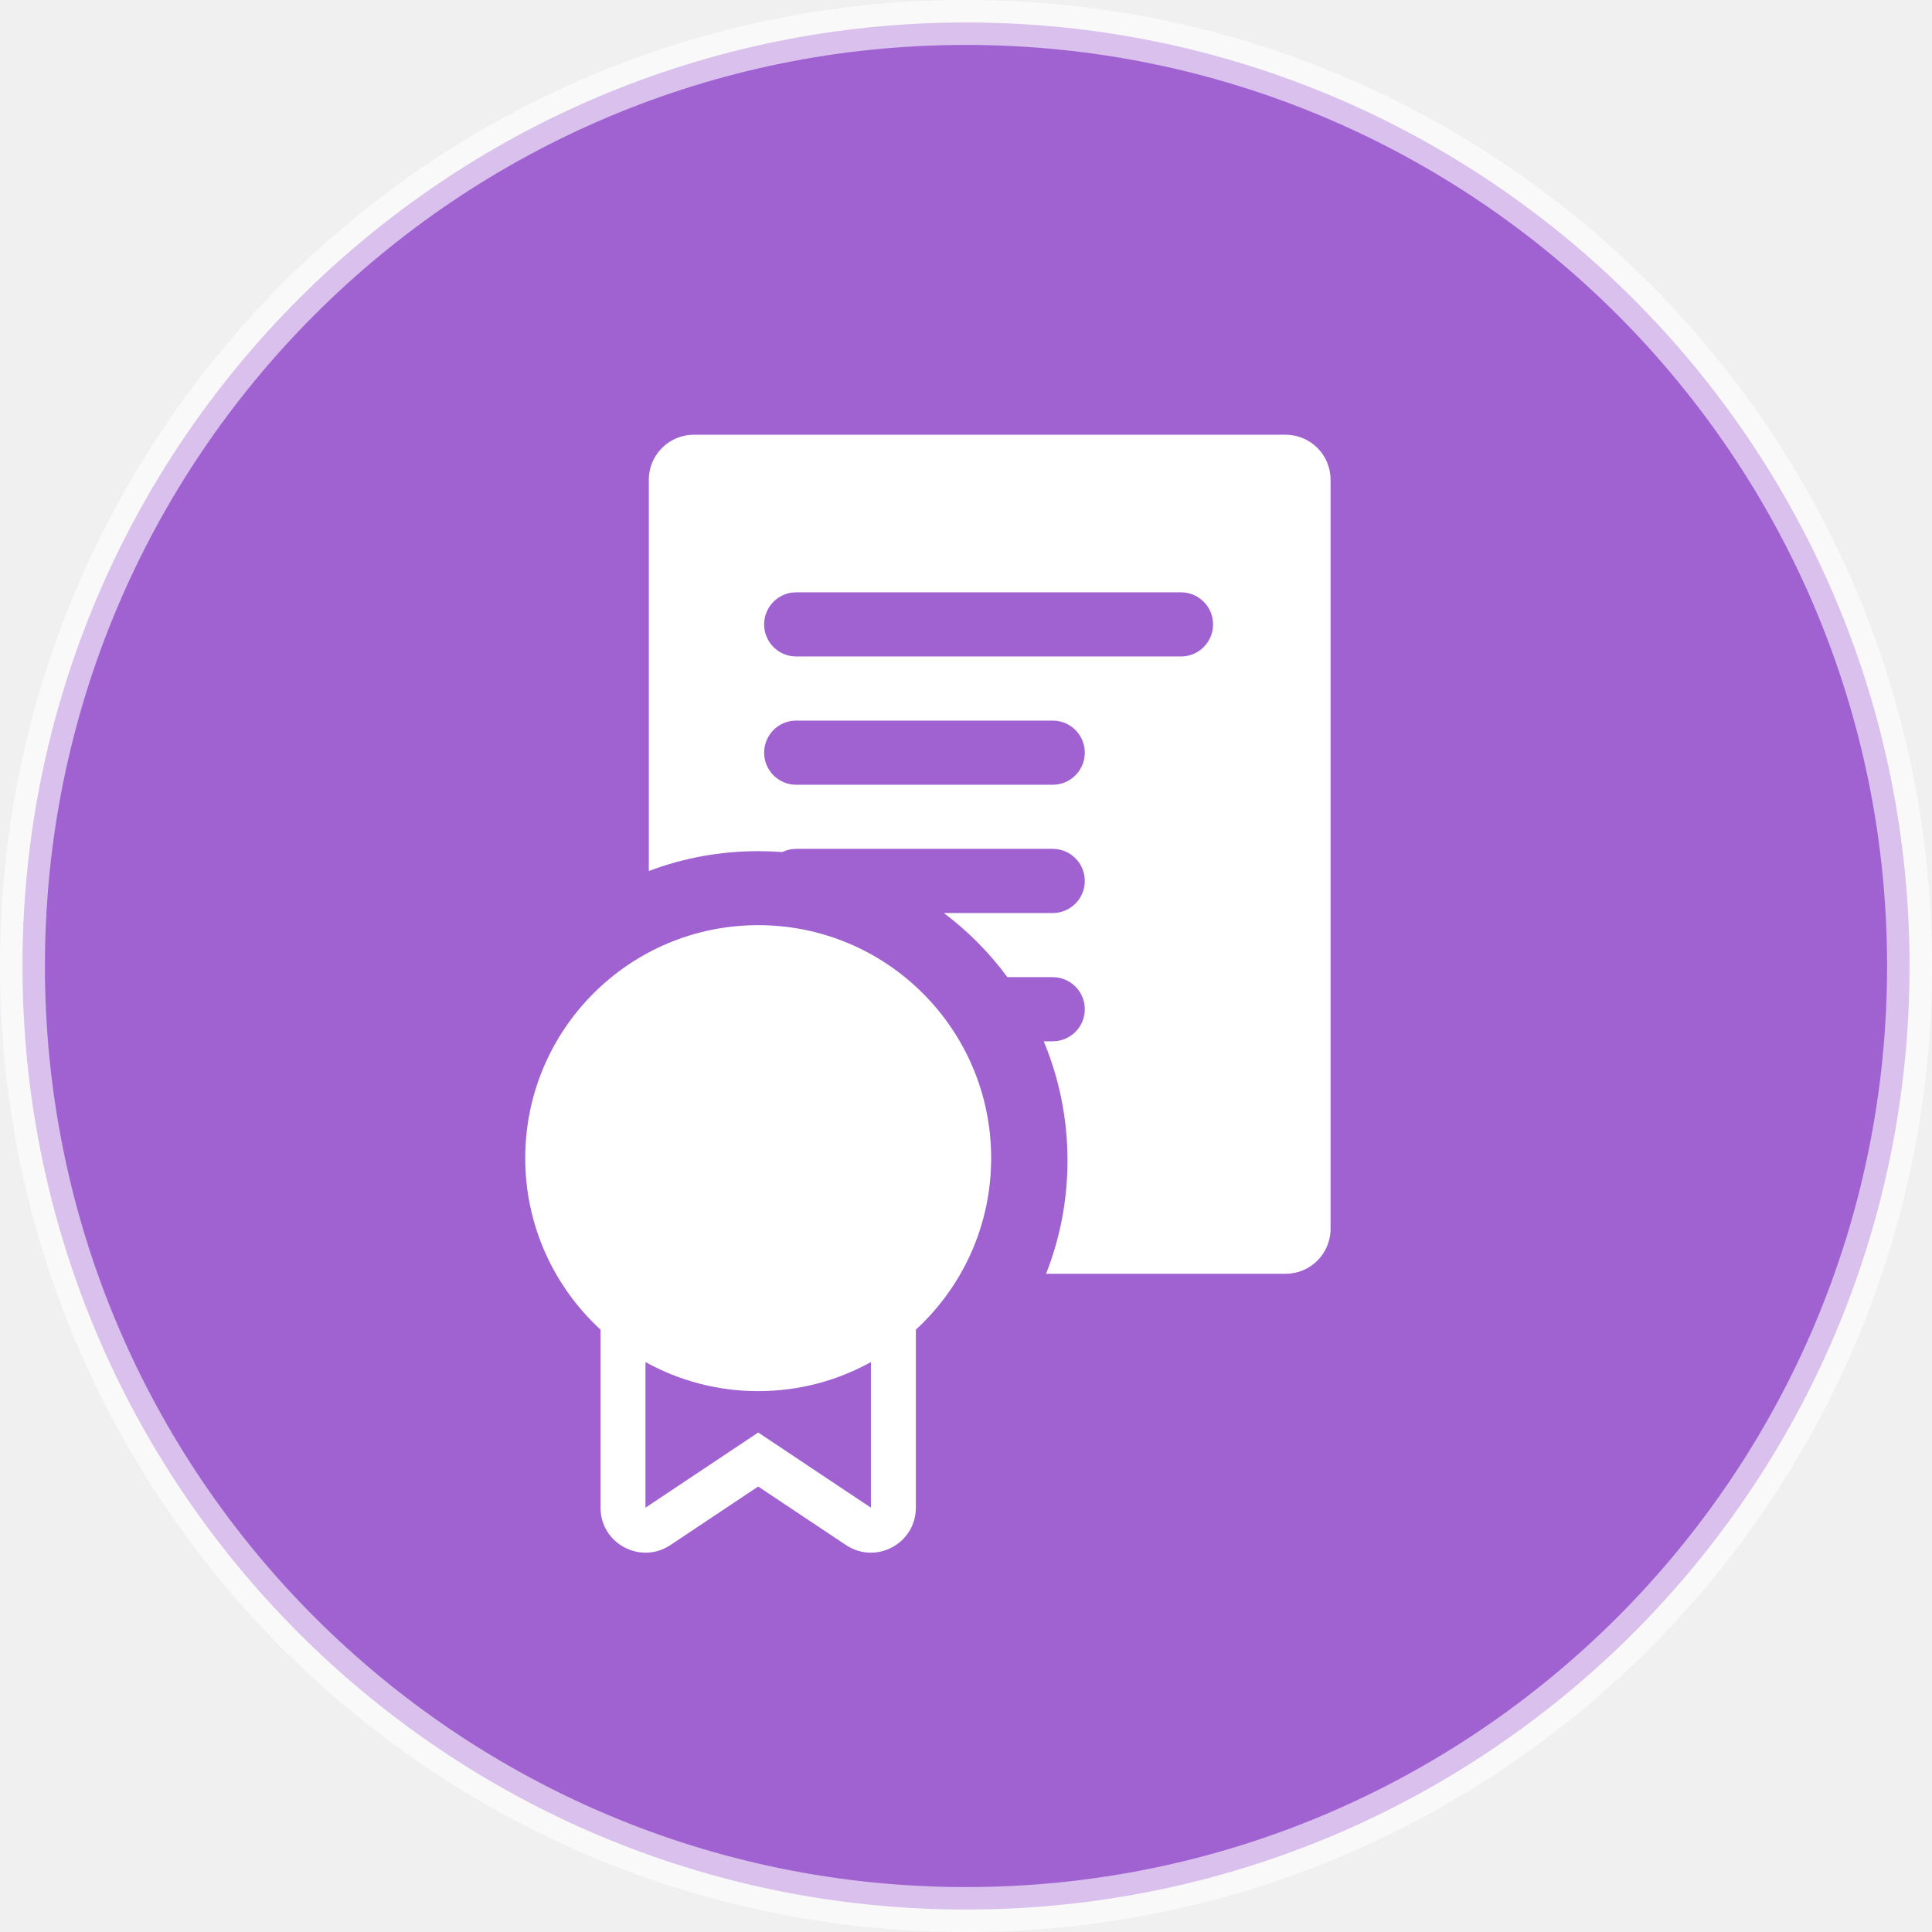
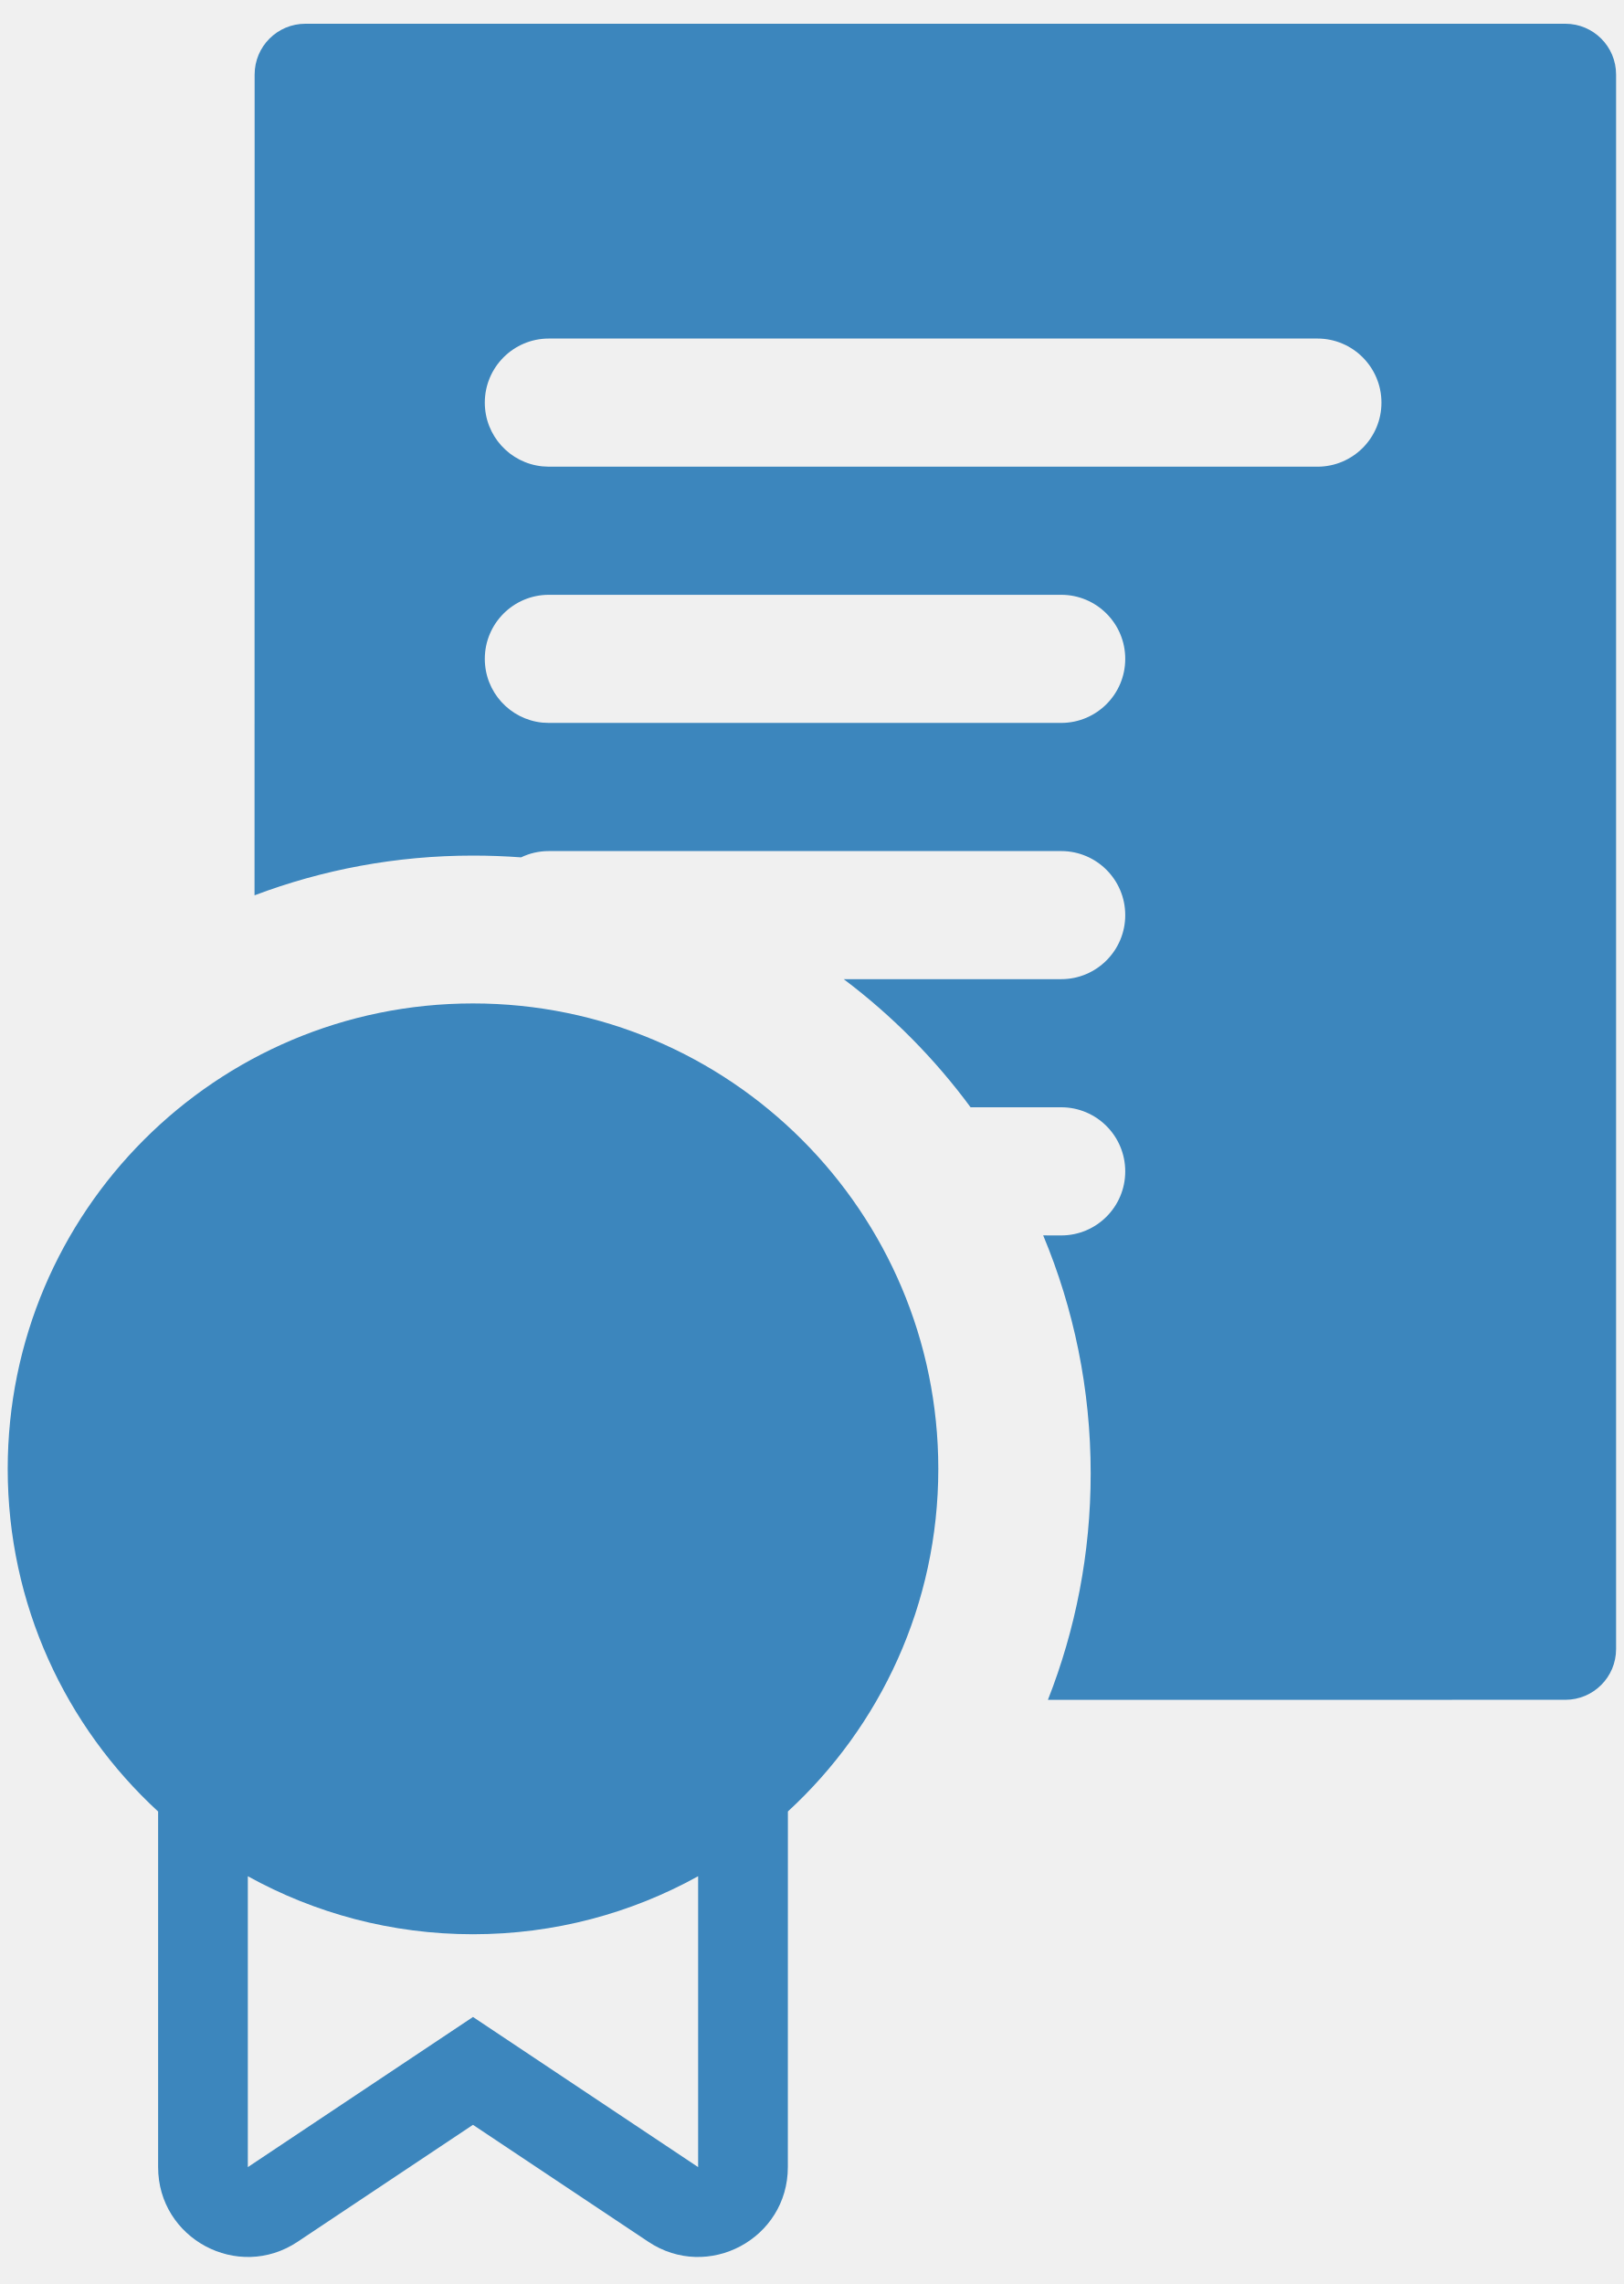
- <svg xmlns="http://www.w3.org/2000/svg" width="43" height="43" viewBox="0 0 43 43">
-   <g fill="none" fill-rule="evenodd">
-     <circle cx="21.5" cy="21.5" r="21" fill="#A061D1" stroke="rgba(255, 255, 255, .6)" stroke-width="1" />
-     <path fill="#FFFFFF" fill-rule="nonzero" d="M13.366,29.594 C12.336,28.646 11.69,27.287 11.69,25.776 C11.69,22.913 14.011,20.591 16.875,20.591 C19.739,20.591 22.06,22.913 22.06,25.776 C22.06,27.287 21.415,28.646 20.384,29.594 L20.384,33.556 C20.384,34.355 19.494,34.831 18.829,34.388 L16.875,33.085 L14.921,34.388 C14.256,34.831 13.366,34.355 13.366,33.556 L13.366,29.594 L13.366,29.594 Z M19.384,30.315 C18.641,30.727 17.785,30.962 16.875,30.962 C15.965,30.962 15.11,30.727 14.366,30.315 L14.366,33.556 L16.875,31.883 L19.384,33.556 L19.384,30.315 L19.384,30.315 Z M23.282,28.35 C23.59,27.569 23.759,26.718 23.759,25.827 C23.759,24.888 23.571,23.992 23.23,23.176 L23.43,23.176 C23.824,23.176 24.144,22.856 24.144,22.462 C24.144,22.068 23.824,21.748 23.43,21.748 L22.421,21.748 C22.021,21.206 21.545,20.725 21.007,20.321 L23.43,20.321 C23.824,20.321 24.144,20.001 24.144,19.607 C24.144,19.213 23.824,18.893 23.43,18.893 L17.72,18.893 C17.609,18.893 17.504,18.919 17.41,18.964 C17.233,18.951 17.055,18.944 16.875,18.944 C16.018,18.944 15.198,19.1 14.441,19.386 L14.441,10.676 C14.441,10.124 14.889,9.676 15.441,9.676 L28.614,9.676 C29.166,9.676 29.614,10.124 29.614,10.676 L29.614,27.35 C29.614,27.902 29.166,28.35 28.614,28.35 L23.282,28.35 L23.282,28.35 Z M17.72,13.183 C17.326,13.183 17.007,13.503 17.007,13.897 C17.007,14.291 17.326,14.611 17.72,14.611 L26.285,14.611 C26.679,14.611 26.999,14.291 26.999,13.897 C26.999,13.503 26.679,13.183 26.285,13.183 L17.72,13.183 Z M17.72,16.038 C17.326,16.038 17.007,16.358 17.007,16.752 C17.007,17.146 17.326,17.466 17.72,17.466 L23.43,17.466 C23.824,17.466 24.144,17.146 24.144,16.752 C24.144,16.358 23.824,16.038 23.43,16.038 L17.72,16.038 Z" />
-   </g>
+ <svg xmlns="http://www.w3.org/2000/svg" width="32" height="45" viewBox="0 0 32 45">
+   <path fill="#3C86BD" d="M765.321,448.77 C770.385,448.77 774.491,452.876 774.491,457.94 C774.491,460.61 773.349,463.014 771.527,464.69 L771.526,471.697 C771.526,473.109 769.952,473.951 768.777,473.168 L765.321,470.864 L761.865,473.168 C760.69,473.951 759.116,473.109 759.116,471.697 L759.116,464.691 C757.294,463.015 756.152,460.611 756.152,457.94 C756.152,452.876 760.257,448.77 765.321,448.77 Z M769.758,465.966 C768.443,466.694 766.931,467.109 765.321,467.109 C763.712,467.109 762.199,466.694 760.884,465.966 L760.884,471.697 L765.321,468.739 L769.758,471.697 Z M786.848,429.468 C787.401,429.468 787.848,429.916 787.848,430.468 L787.848,461.49 C787.848,462.043 787.401,462.49 786.848,462.49 L776.651,462.491 C777.195,461.11 777.494,459.605 777.494,458.03 C777.494,456.368 777.161,454.783 776.558,453.34 L776.913,453.341 C777.61,453.341 778.175,452.776 778.175,452.079 C778.175,451.381 777.61,450.816 776.913,450.816 L775.127,450.816 C774.421,449.858 773.578,449.007 772.627,448.292 L776.913,448.292 C777.61,448.292 778.175,447.727 778.175,447.03 C778.175,446.333 777.61,445.768 776.913,445.768 L766.816,445.768 C766.62,445.768 766.434,445.812 766.269,445.892 C765.956,445.869 765.64,445.857 765.321,445.857 C763.806,445.857 762.355,446.134 761.016,446.64 L761.018,430.468 C761.018,429.916 761.465,429.468 762.018,429.468 L786.848,429.468 Z M776.913,440.719 L766.816,440.719 C766.119,440.719 765.554,441.284 765.554,441.981 C765.554,442.635 766.05,443.172 766.687,443.237 L766.816,443.243 L776.913,443.243 C777.61,443.243 778.175,442.678 778.175,441.981 C778.175,441.284 777.61,440.719 776.913,440.719 Z M781.962,435.67 L766.816,435.67 C766.119,435.67 765.554,436.236 765.554,436.933 C765.554,437.586 766.05,438.124 766.687,438.188 L766.816,438.195 L781.962,438.195 C782.659,438.195 783.224,437.63 783.224,436.933 C783.224,436.236 782.659,435.67 781.962,435.67 Z" transform="translate(-756 -429)" />
</svg>
